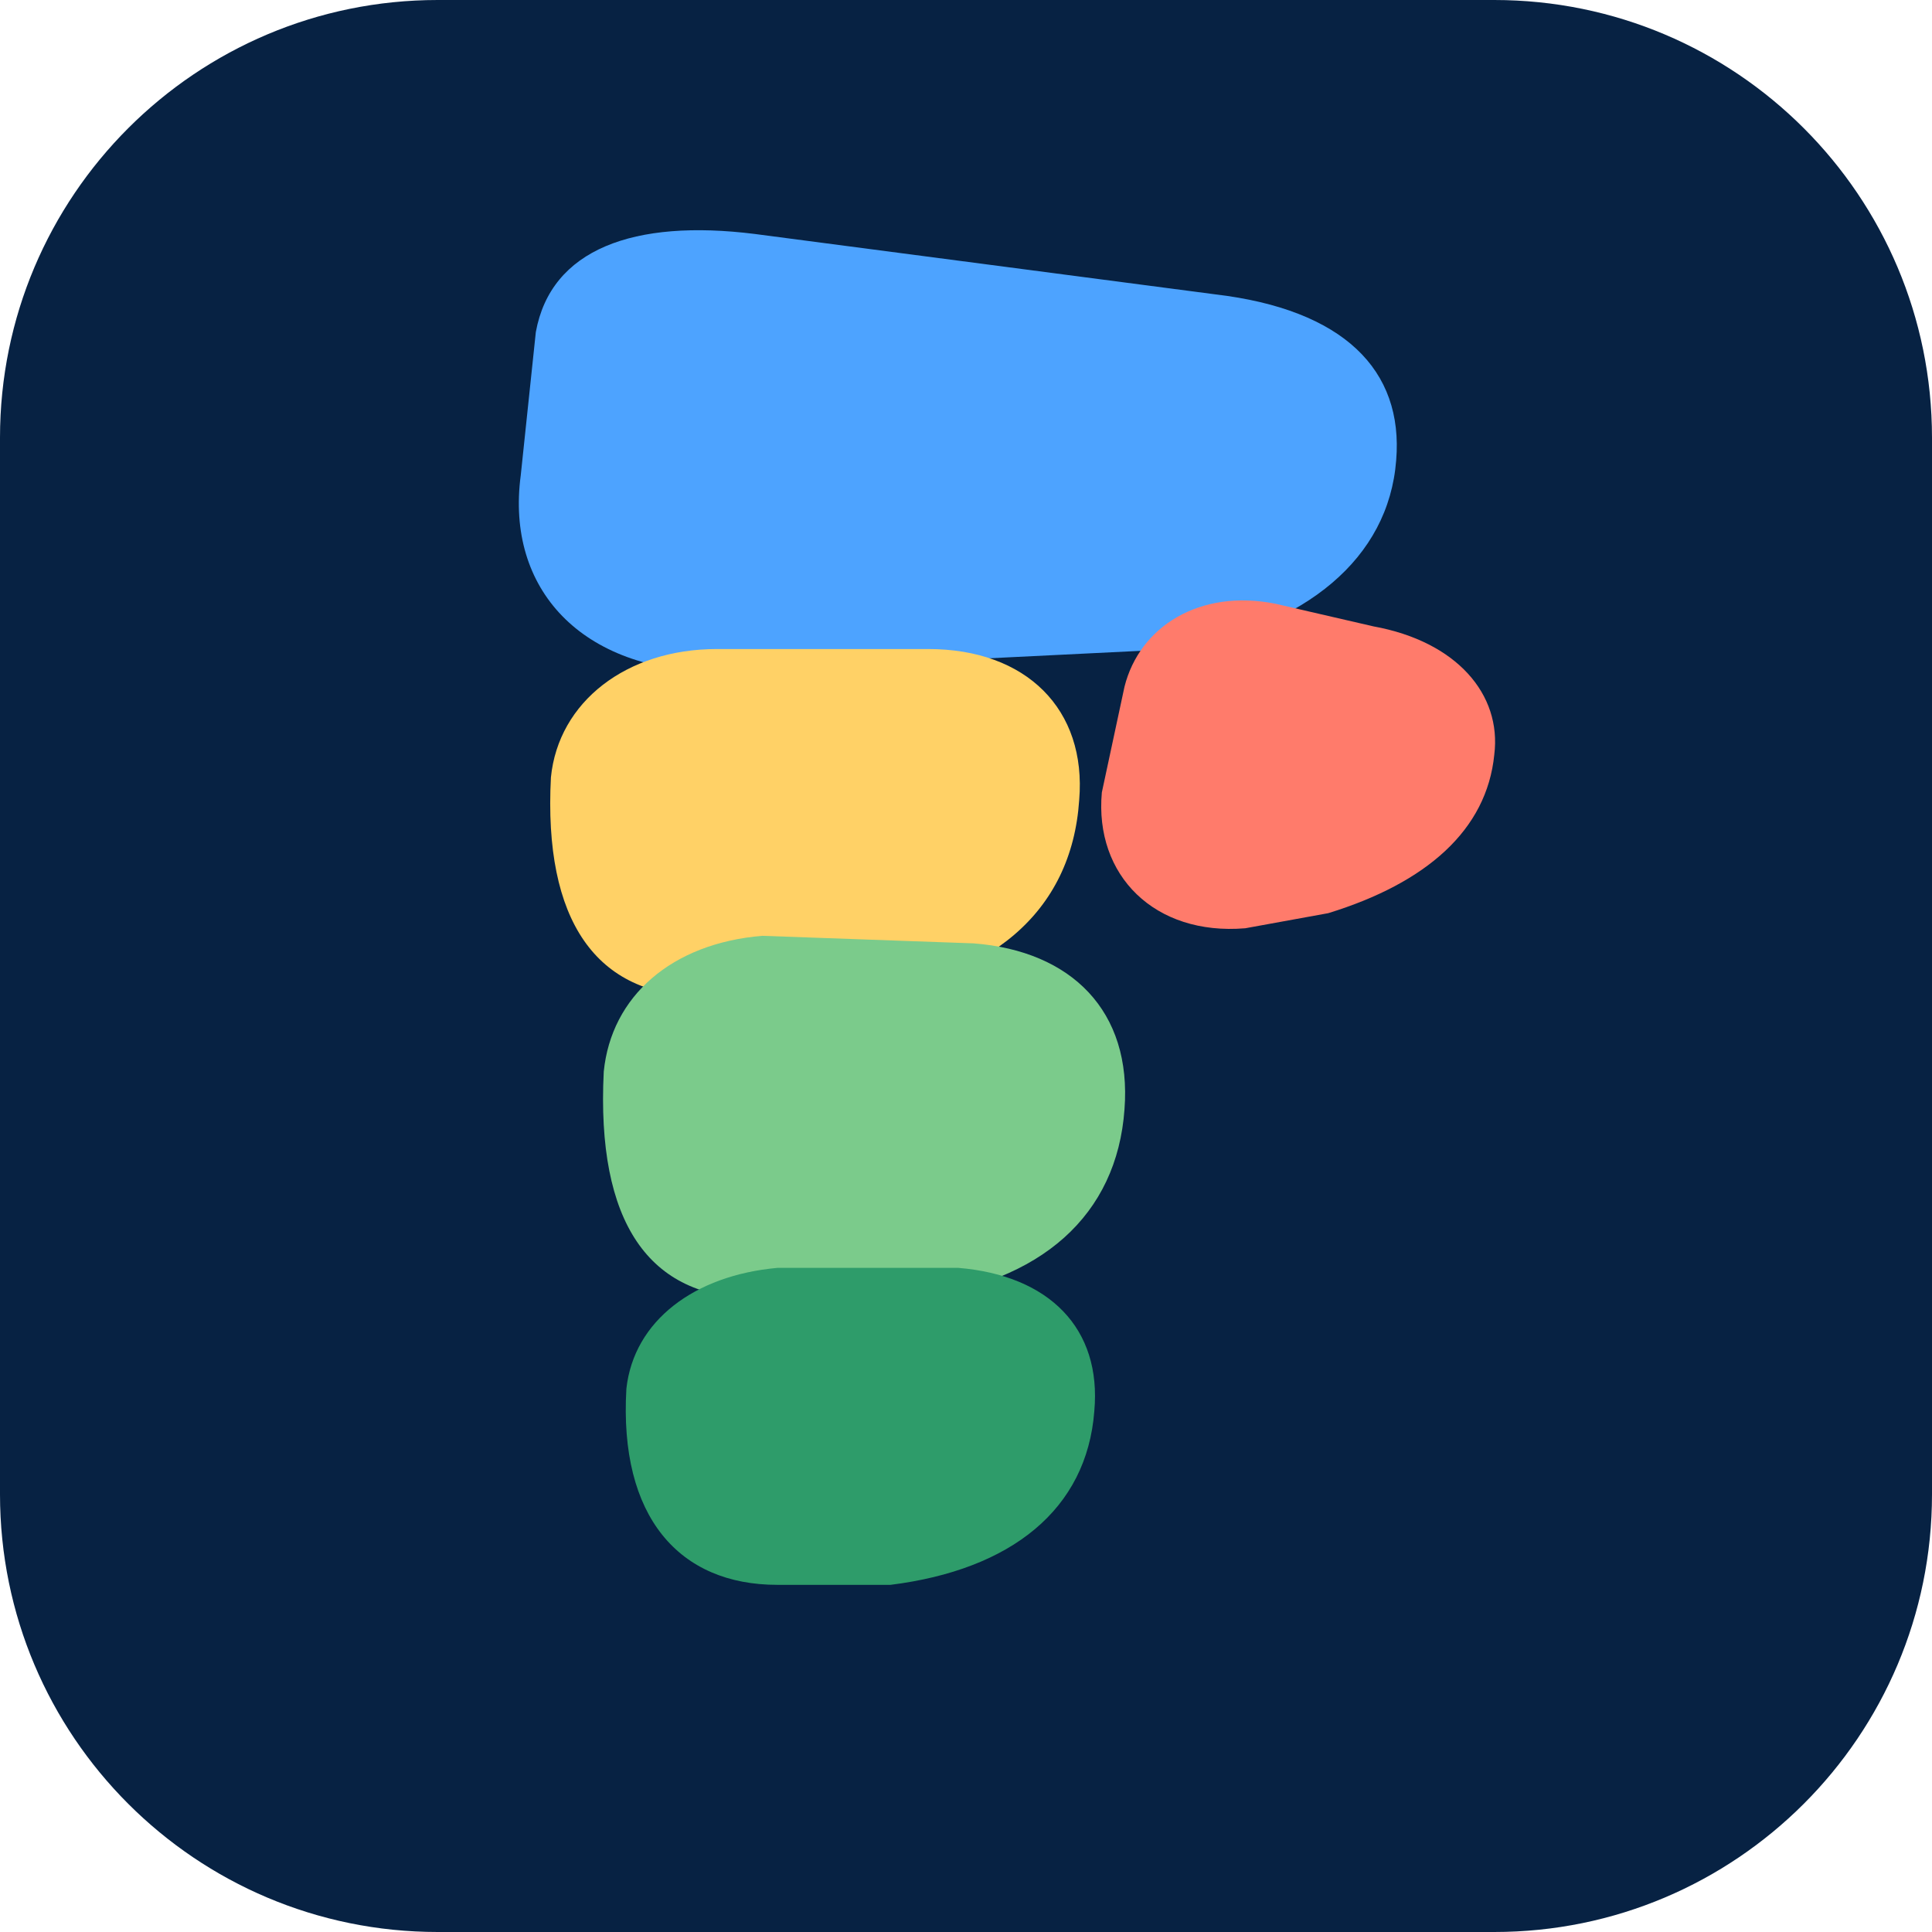
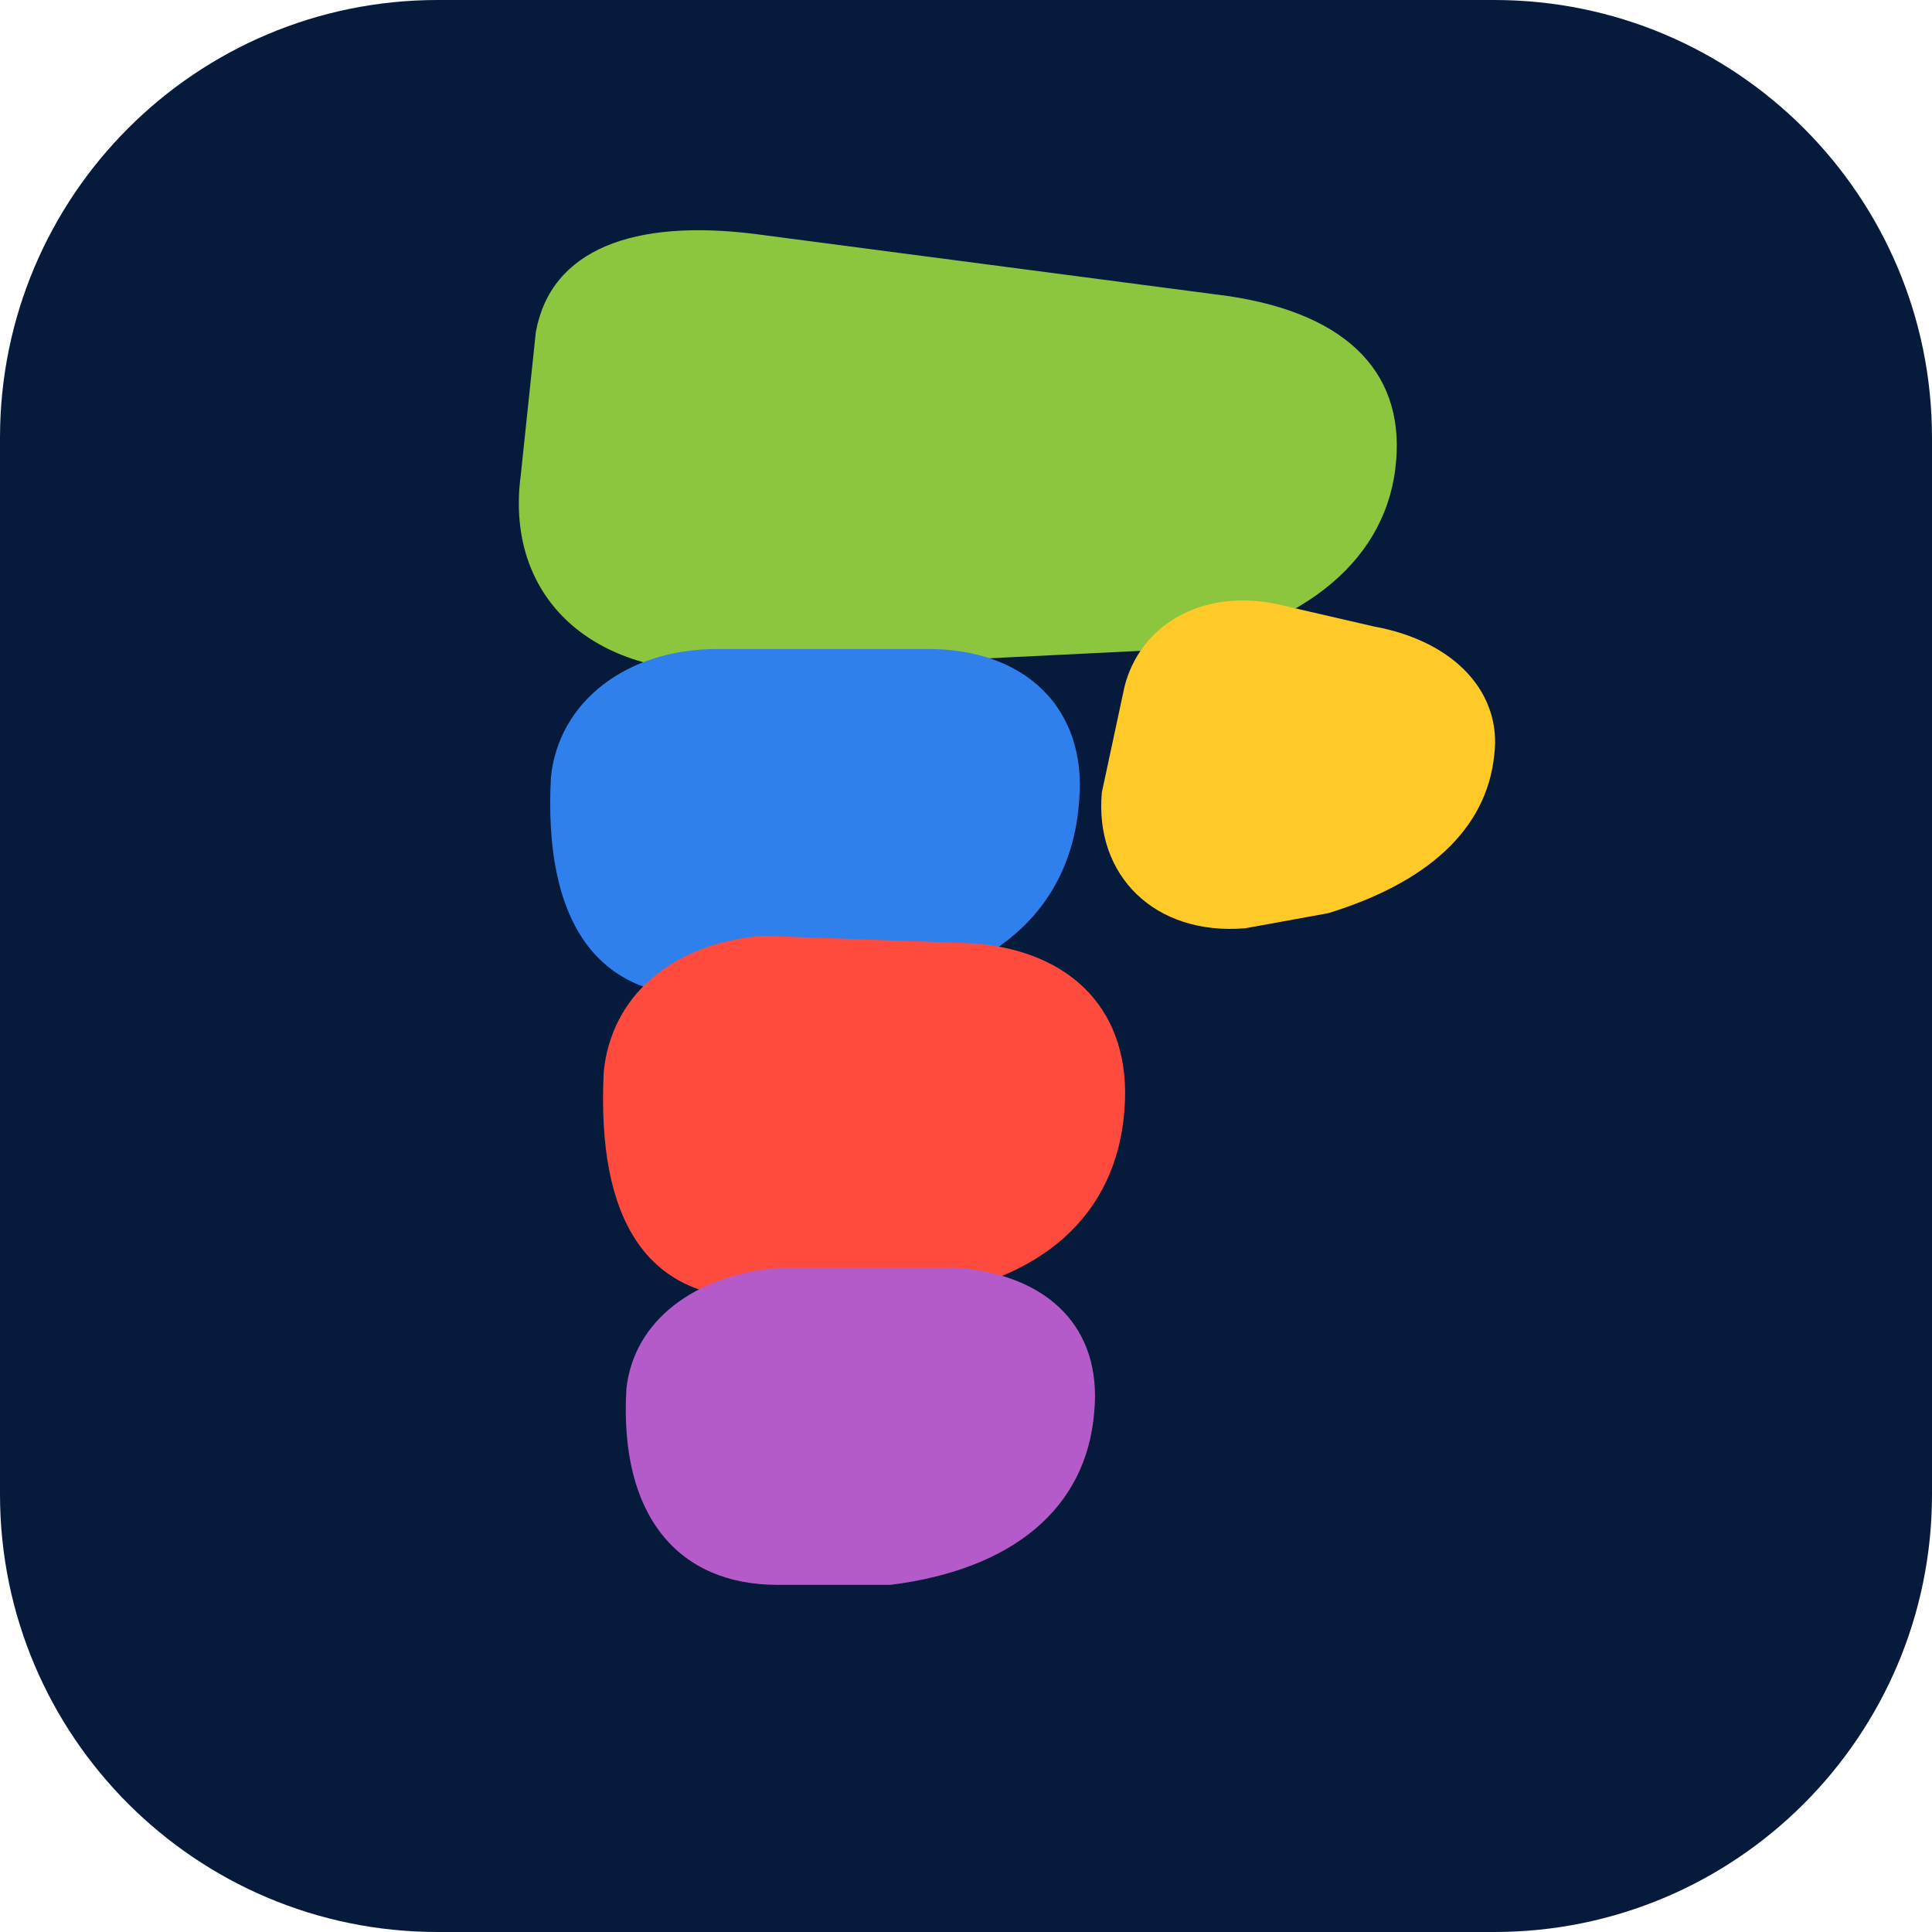
- <svg xmlns="http://www.w3.org/2000/svg" viewBox="0 0 256 256">
-   <rect width="256" height="256" rx="58" fill="#072243" />
+ <svg xmlns="http://www.w3.org/2000/svg" viewBox="0 0 256 256" role="img" aria-label="FiveRocksGames app icon">
+   <rect width="256" height="256" rx="58" fill="#061B3C" />
  <g transform="translate(53 26)">
-     <path fill="#4DA3FF" d="M18 18C20 7 31 3 47 5l61 8c17 2 25 10 24 22-1 13-12 22-29 25l-61 3C24 63 14 52 16 37l2-19z" />
-     <path fill="#FFD166" d="M20 77c1-10 10-17 22-17h28c13 0 21 8 20 20-1 15-12 24-30 26H40c-14 0-21-10-20-29z" />
-     <path fill="#FF7B6B" d="M96 65c2-8 10-13 20-11l13 3c11 2 17 9 16 17-1 10-9 17-22 21l-11 2c-12 1-20-7-19-18l3-14z" />
-     <path fill="#7BCB8B" d="M27 116c1-10 9-17 21-18l28 1c13 1 21 9 20 22-1 14-11 23-28 25H47c-14 0-21-10-20-30z" />
-     <path fill="#2E9C6A" d="M30 158c1-9 9-15 20-16h24c12 1 19 8 18 19-1 13-11 21-27 23H50c-13 0-21-9-20-26z" />
+     <path fill="#8CC63F" d="M18 18C20 7 31 3 47 5l61 8c17 2 25 10 24 22-1 13-12 22-29 25l-61 3C24 63 14 52 16 37l2-19z" />
+     <path fill="#2F80ED" d="M20 77c1-10 10-17 22-17h28c13 0 21 8 20 20-1 15-12 24-30 26H40c-14 0-21-10-20-29z" />
+     <path fill="#FFC928" d="M96 65c2-8 10-13 20-11l13 3c11 2 17 9 16 17-1 10-9 17-22 21l-11 2c-12 1-20-7-19-18l3-14z" />
+     <path fill="#FF4B3E" d="M27 116c1-10 9-17 21-18l28 1c13 1 21 9 20 22-1 14-11 23-28 25H47c-14 0-21-10-20-30z" />
+     <path fill="#B45AC9" d="M30 158c1-9 9-15 20-16h24c12 1 19 8 18 19-1 13-11 21-27 23H50c-13 0-21-9-20-26z" />
  </g>
</svg>
